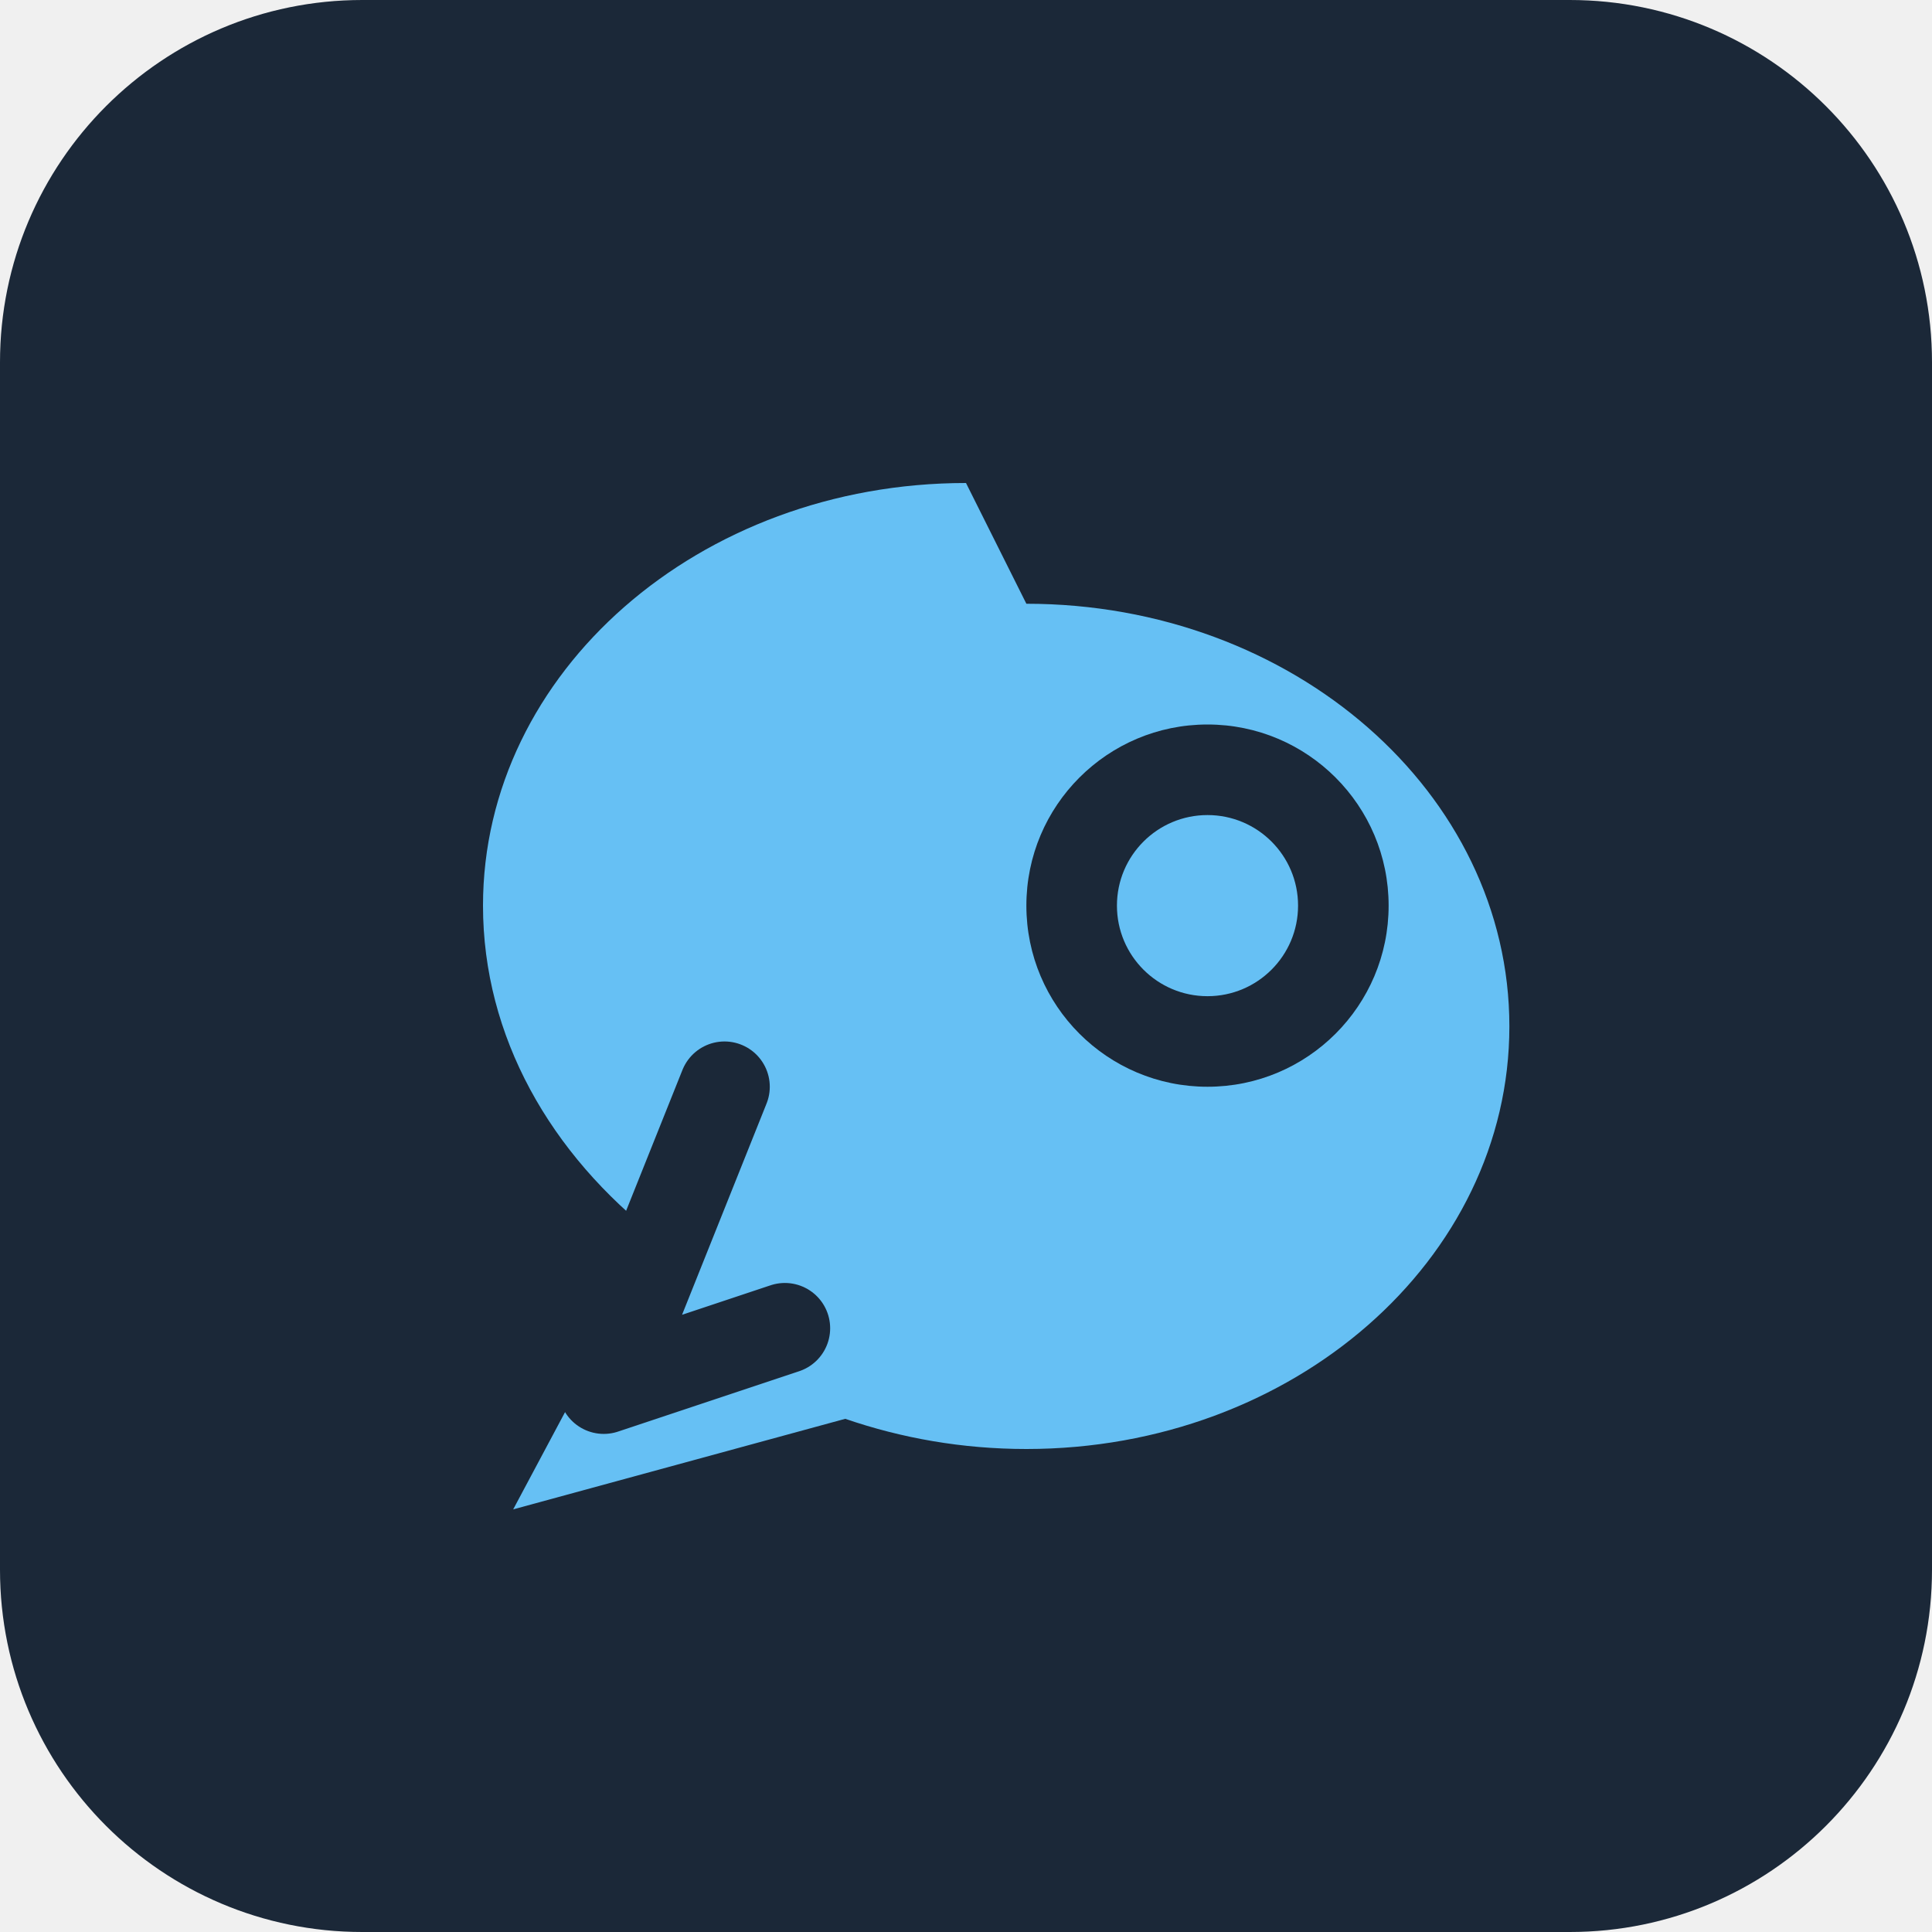
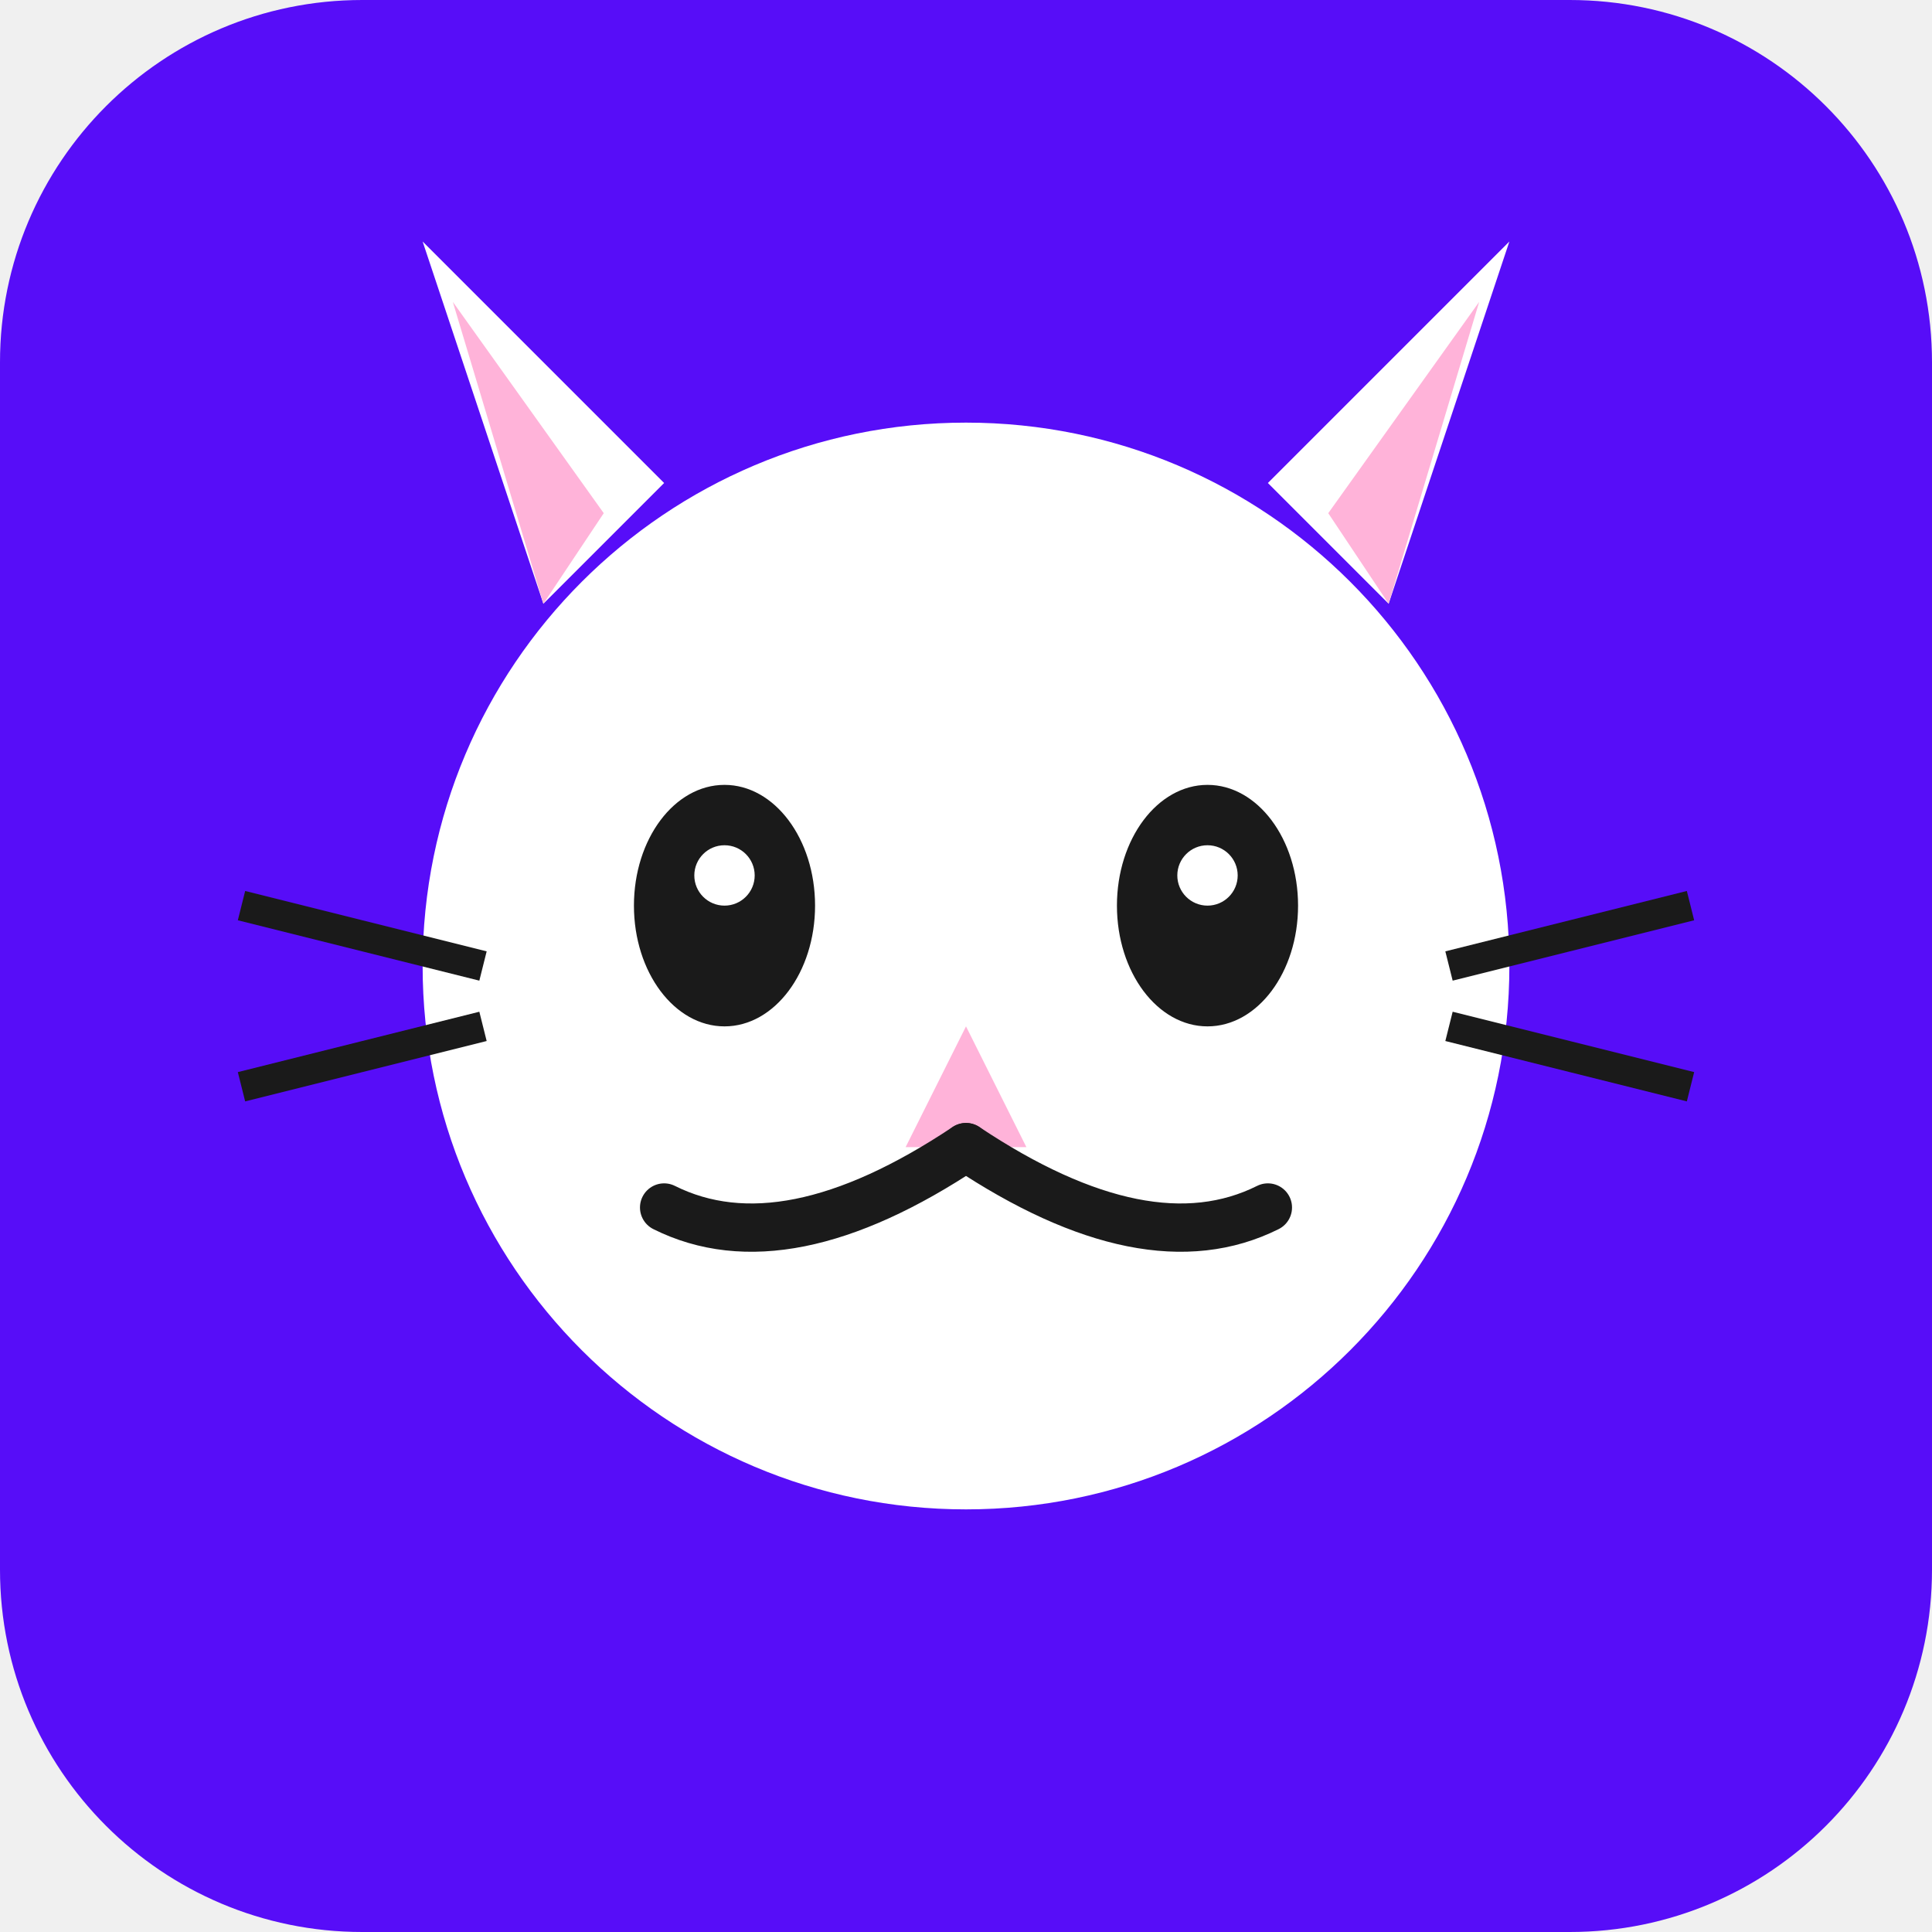
<svg xmlns="http://www.w3.org/2000/svg" viewBox="0 0 32 32" fill="none">
-   <rect width="32" height="32" rx="6" fill="#1b2838" />
-   <path d="M16 8c-4.418 0-8 3.134-8 7 0 2.168 1.117 4.118 2.9 5.5L8.5 25l5.5-1.5c.93.32 1.94.5 3 .5 4.418 0 8-3.134 8-7s-3.582-7-8-7z" fill="#66c0f4" />
-   <circle cx="20" cy="15" r="3" fill="#1b2838" />
-   <circle cx="20" cy="15" r="1.5" fill="#66c0f4" />
-   <path d="M12 18l-2 5 3-1" stroke="#1b2838" stroke-width="1.5" stroke-linecap="round" stroke-linejoin="round" />
+   <rect width="32" height="32" rx="6" fill="#570DF8" />
+   <circle cx="16" cy="16" r="9" fill="#FFF" />
+   <path d="M9 10 L7 4 L11 8 Z" fill="#FFF" />
+   <path d="M9 10 L7.5 5 L10 8.5 Z" fill="#FFB3D9" />
+   <path d="M23 10 L25 4 L21 8 Z" fill="#FFF" />
+   <path d="M23 10 L24.5 5 L22 8.5 Z" fill="#FFB3D9" />
+   <ellipse cx="12" cy="15" rx="1.5" ry="2" fill="#1a1a1a" />
+   <circle cx="12" cy="14.5" r="0.5" fill="#FFF" />
+   <ellipse cx="20" cy="15" rx="1.5" ry="2" fill="#1a1a1a" />
+   <circle cx="20" cy="14.5" r="0.5" fill="#FFF" />
+   <path d="M16 17 L15 19 L17 19 Z" fill="#FFB3D9" />
+   <path d="M16 19 Q13 21 11 20" stroke="#1a1a1a" stroke-width="0.8" stroke-linecap="round" fill="none" />
+   <path d="M16 19 Q19 21 21 20" stroke="#1a1a1a" stroke-width="0.8" stroke-linecap="round" fill="none" />
+   <line x1="8" y1="16" x2="4" y2="15" stroke="#1a1a1a" stroke-width="0.5" />
+   <line x1="8" y1="17" x2="4" y2="18" stroke="#1a1a1a" stroke-width="0.5" />
+   <line x1="24" y1="16" x2="28" y2="15" stroke="#1a1a1a" stroke-width="0.5" />
+   <line x1="24" y1="17" x2="28" y2="18" stroke="#1a1a1a" stroke-width="0.5" />
</svg>
